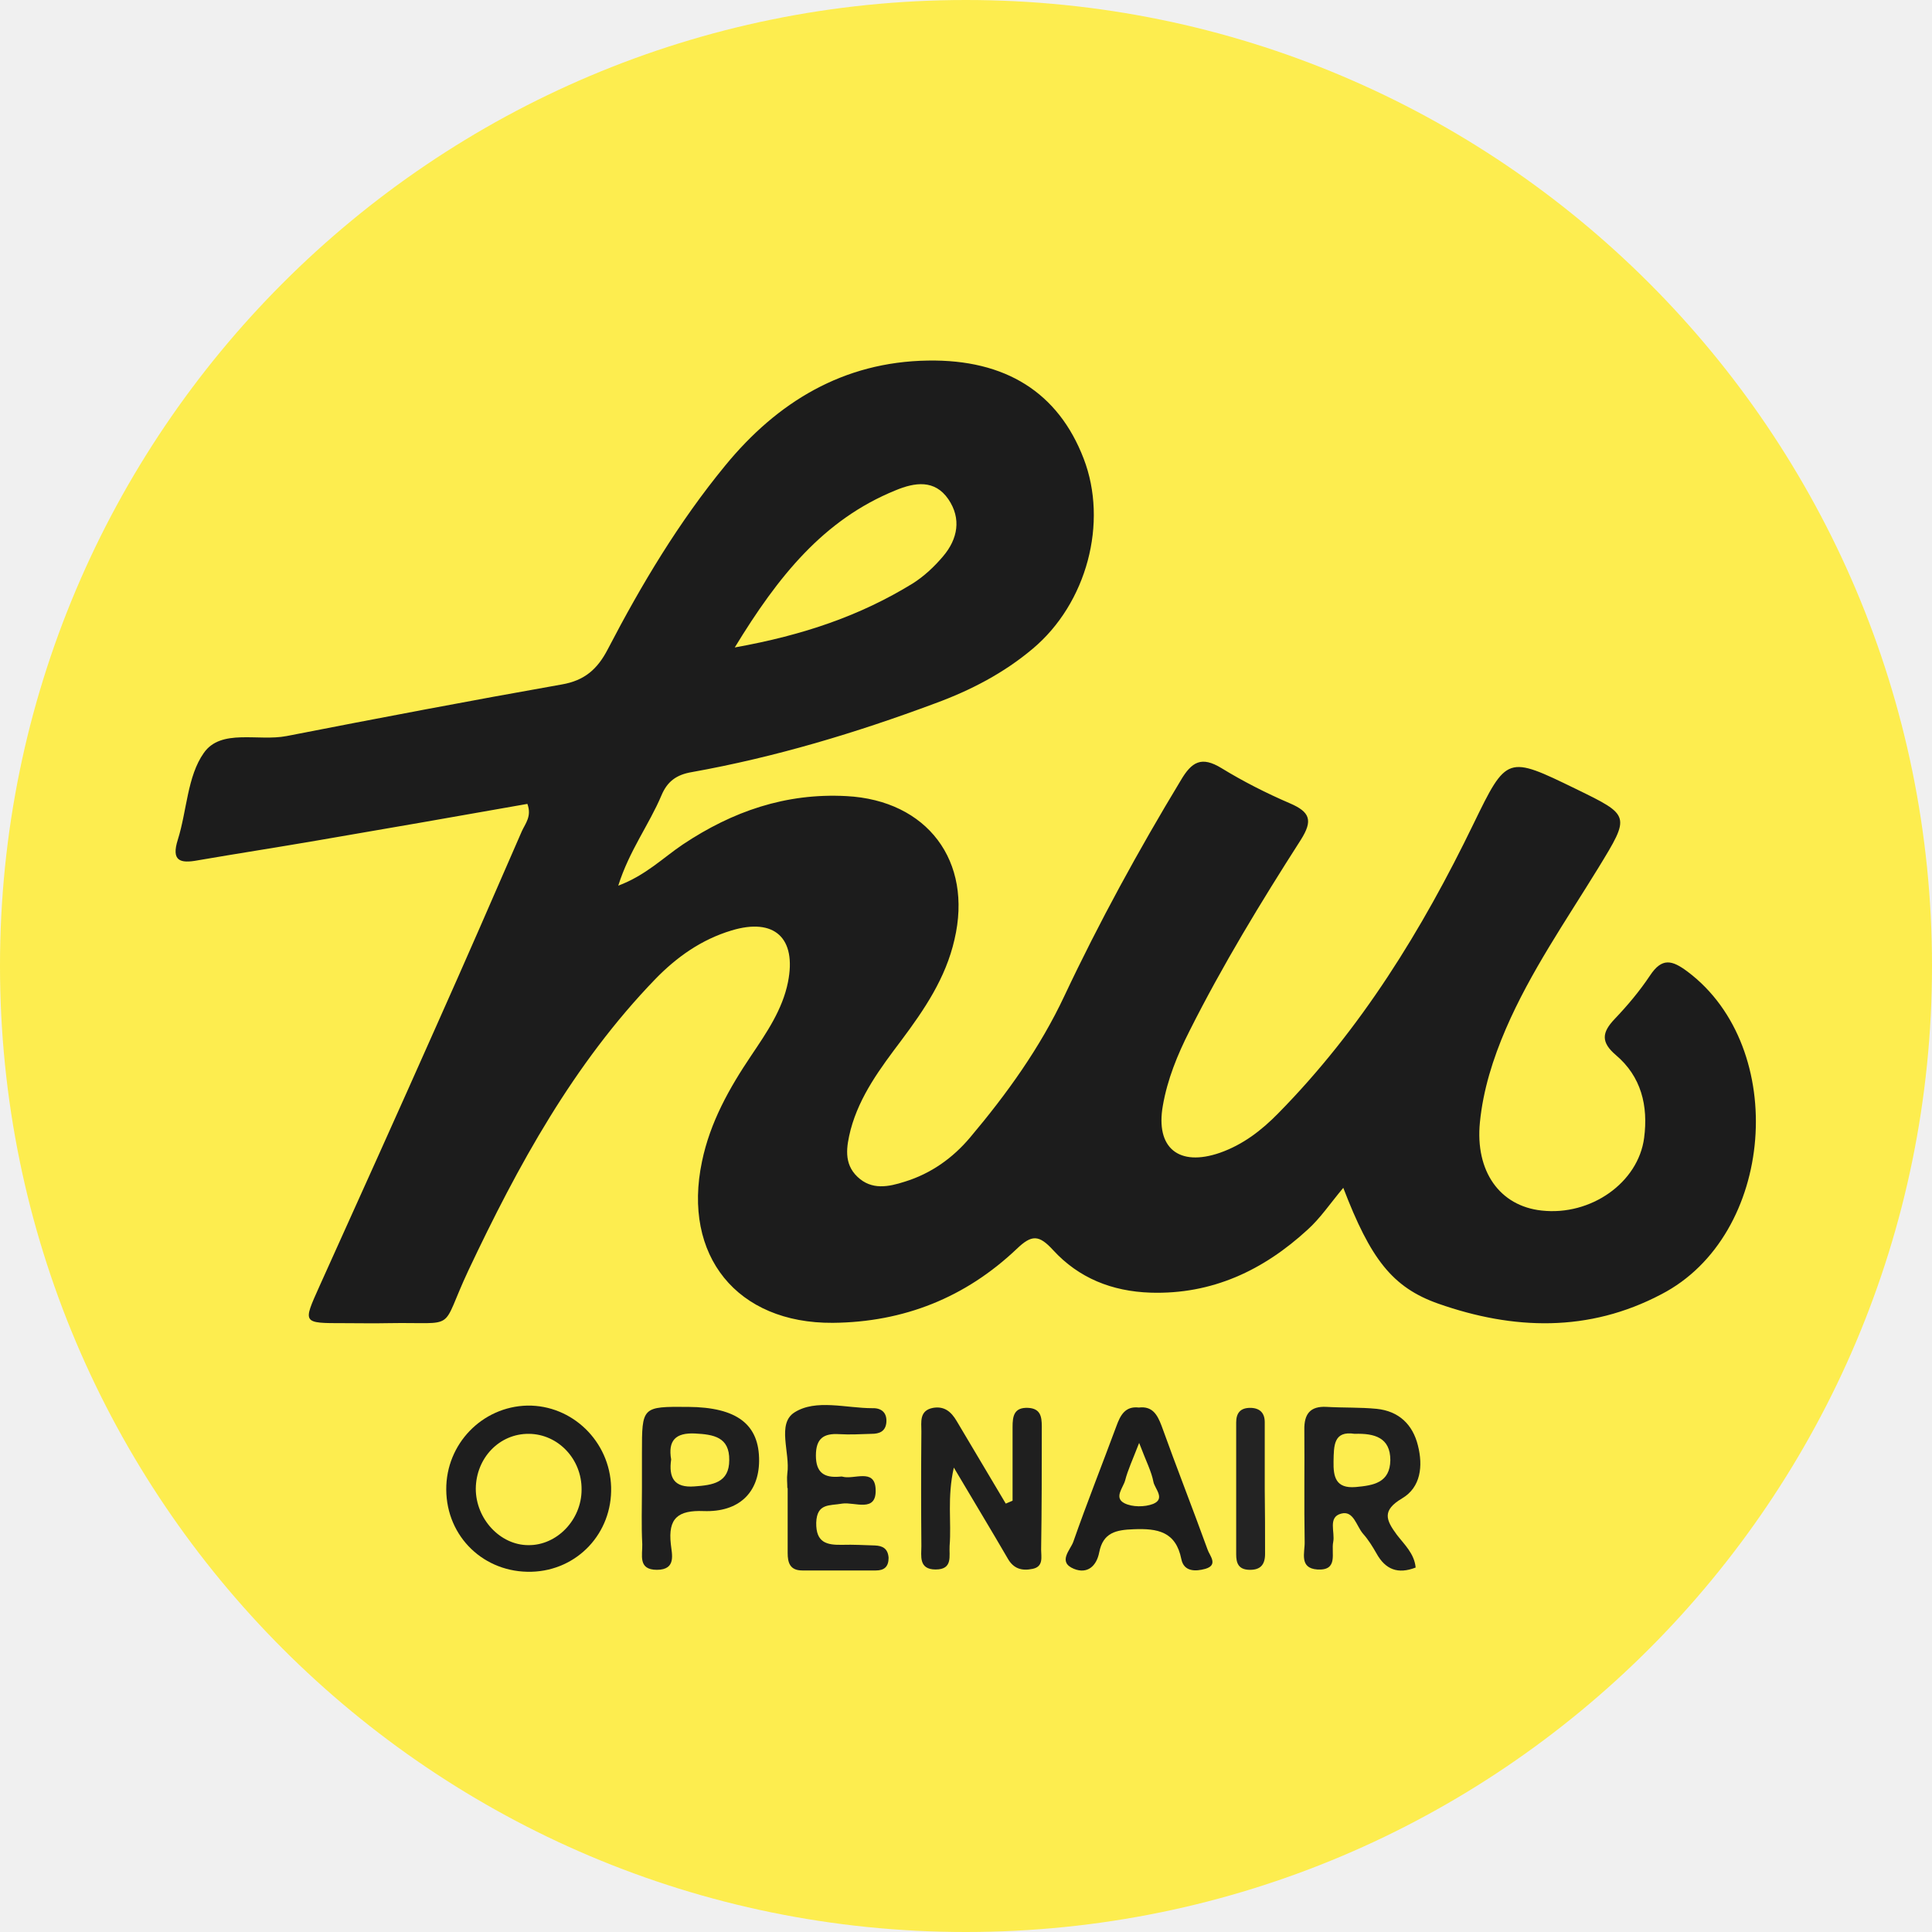
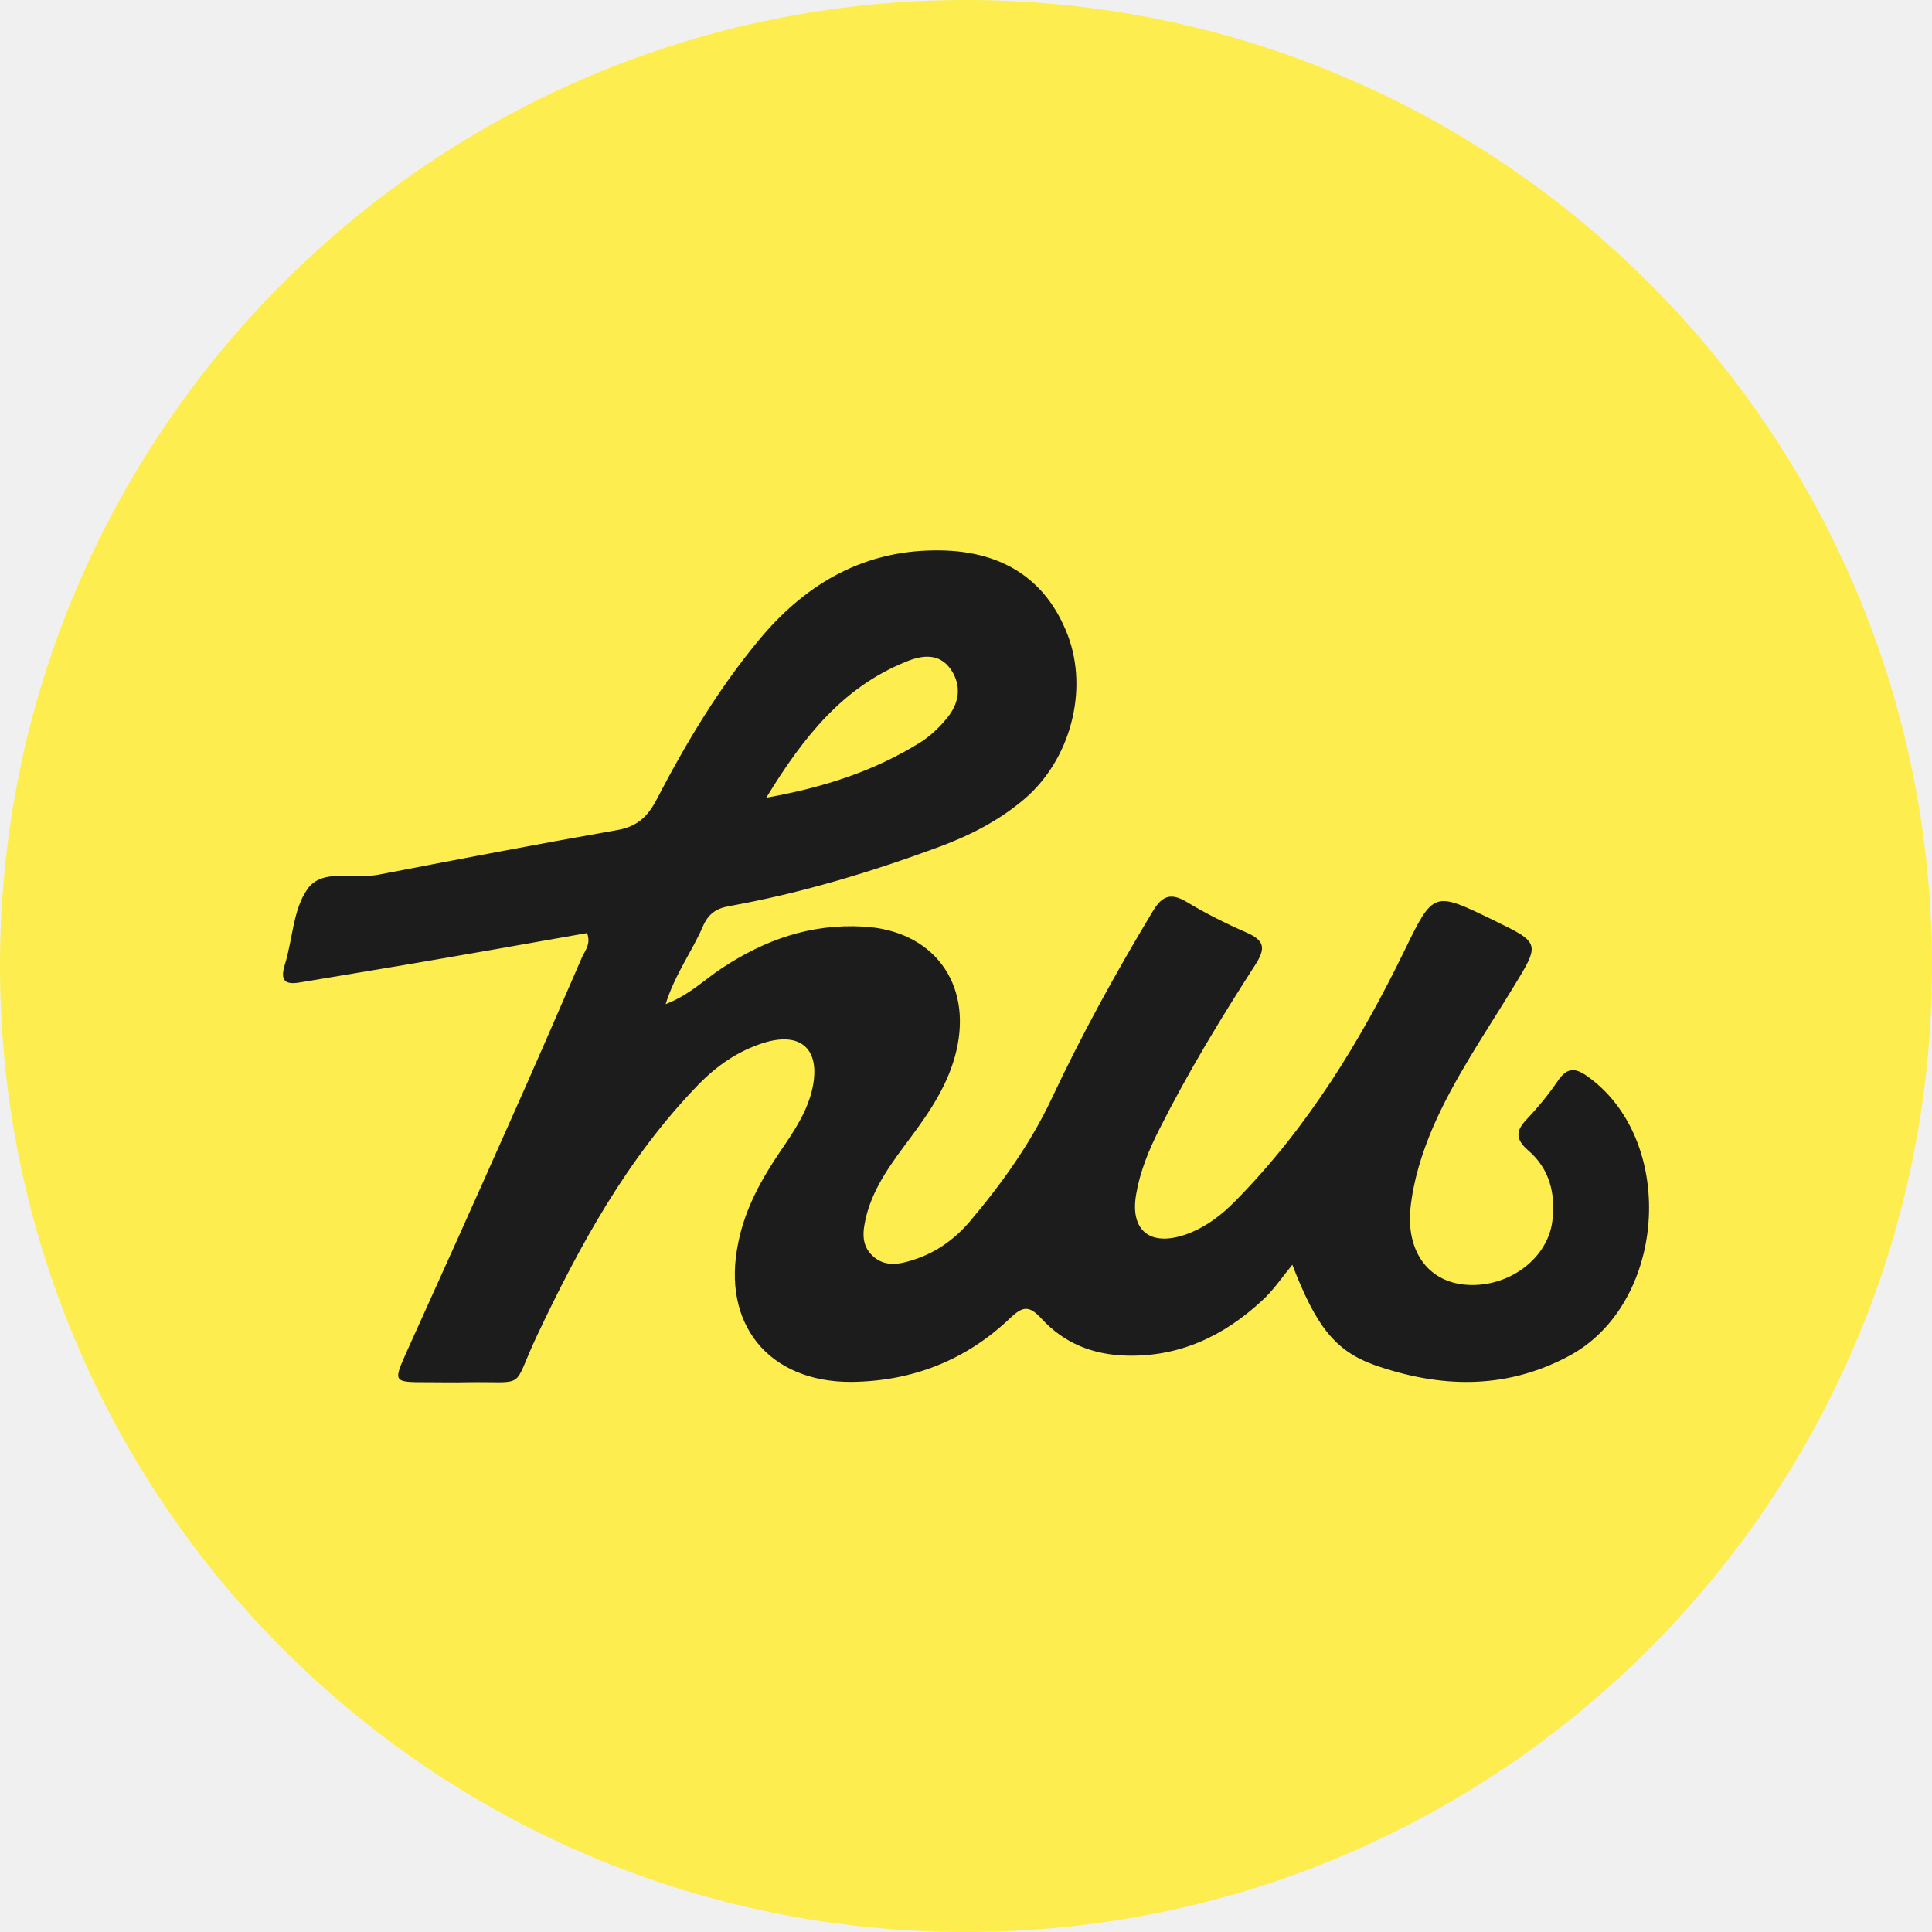
<svg xmlns="http://www.w3.org/2000/svg" version="1.1" id="Layer_1" x="0px" y="0px" viewBox="0 0 595.3 595.3" style="enable-background:new 0 0 595.3 595.3;" xml:space="preserve">
  <style type="text/css">
	.st0{fill:#FDED4F;}
- 	.st1{fill:#1C1C1C;}
- 	.st2{fill:#1F1F1F;}
- 	.st3{fill:#1E1E1E;}
- 	.st4{fill:#202020;}
- 	.st5{fill:#1D1D1D;}
- 	.st6{fill:#232323;}
+ 	.st1{fill:#FFFFFF;}
+ 	.st2{fill:#1C1C1C;}
</style>
  <path class="st0" d="M297.6,595.3L297.6,595.3C133.3,595.3,0,462,0,297.6l0,0C0,133.3,133.3,0,297.6,0l0,0  C462,0,595.3,133.3,595.3,297.6l0,0C595.3,462,462,595.3,297.6,595.3z" />
-   <g>
-     <path class="st1" d="M520,299.4c-4.8-3.6-7.9-4.4-11.6,1.2c-3.2,4.8-6.9,9.2-10.9,13.4c-3.9,4.1-4.3,7.1,0.4,11.1   c7.8,6.6,10,15.6,8.7,25.5c-1.8,13.8-16.4,24.1-31.6,22.4c-12.9-1.4-20.5-12.1-19-27.2c1-10,4-19.5,8-28.8   c7.6-17.6,18.5-33.3,28.5-49.6c9.9-16.2,9.9-16.1-6.9-24.3c-21.2-10.3-21.3-10.4-31.6,10.8c-15.8,32.6-34.6,63.2-60.2,89.2   c-5.1,5.2-10.8,9.6-17.9,12.1c-12.7,4.4-19.9-1.5-17.6-14.5c1.4-8.1,4.5-15.7,8.2-23c10.2-20.3,22-39.7,34.3-58.9   c3.8-6,2.9-8.6-3.4-11.3c-7.2-3.1-14.3-6.7-21-10.8c-6.2-3.8-9.2-2-12.6,3.8c-13,21.5-25.1,43.6-35.8,66.3   c-7.5,16-17.8,30.3-29.1,43.7c-5.3,6.3-12,11.1-20.1,13.6c-5,1.6-10.2,2.7-14.6-1.5c-4.3-4.1-3.4-9.3-2.1-14.5   c2.8-10.5,9.2-19,15.6-27.5c7.1-9.5,13.7-19.2,16.4-31.1c5.7-24.2-8.4-42.9-33.3-44.2c-18.7-1-35.1,4.7-50.4,14.9   c-6.1,4.1-11.4,9.5-19.9,12.7c3.4-10.8,9.5-18.8,13.3-27.8c1.8-4.3,4.6-6.4,9.4-7.2c25.7-4.6,50.6-12.1,75-21.2   c10.9-4,21.1-9.3,30-16.8c16.7-14,23.3-38.9,15.7-58.6c-7.8-20.3-24-30.6-48-30.2c-26.1,0.4-46.4,12.8-62.4,32.3   c-14.3,17.4-25.8,36.6-36.2,56.6c-3.2,6.2-7.2,9.7-14.2,10.9c-28.3,5-56.6,10.4-84.8,15.9c-8.7,1.7-20.2-2.4-25.5,5.2   c-5.1,7.2-5.2,17.8-8,26.7c-2.1,6.6,0.7,7.4,6.1,6.4c12.2-2.1,24.5-4,36.7-6.1c21.7-3.7,43.4-7.5,64.9-11.3c1.4,3.8-0.6,6-1.7,8.4   c-8.7,20-17.4,40-26.3,59.9c-11.9,26.8-24,53.6-36.1,80.4c-5.1,11.4-5.3,11.3,7.6,11.3c4.5,0,9.1,0.1,13.6,0   c21.9-0.4,15.7,3,24.7-16.2c15.3-32.4,32.4-63.7,57.6-89.8c6.6-6.8,14.2-12.2,23.5-15c13.2-4,20.1,2.3,17.4,15.9   c-1.7,8.5-6.6,15.6-11.3,22.6c-6.8,10.1-12.7,20.6-15.2,32.7c-6.1,29,10.8,49.9,40.3,49.7c21.9-0.2,40.9-7.8,56.7-22.8   c4.6-4.4,6.8-4.4,11.2,0.4c7.9,8.6,18.1,12.7,30,13.1c19,0.6,34.8-6.9,48.4-19.4c3.9-3.5,6.9-8,11-12.9   c8.4,21.9,15.1,30.7,29.3,35.7c23.1,8.1,46.3,8.9,68.7-2.9C546.9,380.7,551.3,322.9,520,299.4z M275.9,151.1   c6-2.5,12.1-3.4,16.3,2.7c4.1,6,2.9,12.3-1.6,17.6c-2.7,3.2-5.9,6.2-9.4,8.4c-16.1,9.9-33.6,15.9-54.8,19.7   C239.8,177.5,253.8,160.1,275.9,151.1z" />
-     <path class="st2" d="M321,439.5c0-3-0.4-5.5-4.2-5.7c-4.4-0.2-4.8,2.6-4.8,5.9c0,7.5,0,15.1,0,22.7c-0.7,0.3-1.4,0.6-2.1,0.9   c-5-8.5-10.1-16.9-15.1-25.4c-1.7-2.9-3.8-4.7-7.3-4.1c-4.3,0.8-3.6,4.4-3.6,7.2c-0.1,11.8-0.1,23.6,0,35.4c0,3-0.9,7.2,4.4,7.2   c5.4,0,4.1-4.2,4.3-7.3c0.6-7.3-0.8-14.8,1.3-24.1c6.2,10.5,11.5,19.2,16.6,28c1.8,3.2,4.4,3.9,7.7,3.2c3.4-0.7,2.6-3.7,2.6-5.9   C321,464.9,321,452.2,321,439.5z" />
-     <path class="st3" d="M162.5,433.1c-13.9,0.3-25.1,11.8-25,25.9c0.1,14.6,11.7,25.7,26.3,25.3c14.1-0.4,24.9-11.9,24.5-26.1   C187.9,444.1,176.3,432.9,162.5,433.1z M162.8,476.1c-8.7,0-16.2-8.1-16.2-17.4c0.1-9.5,7.3-17,16.4-16.9c9,0.1,16.3,7.8,16.2,17.2   C179.2,468.3,171.6,476.2,162.8,476.1z" />
-     <path class="st4" d="M432,461.7c5.8-3.4,6.5-10,4.9-16.3c-1.6-6.5-5.9-10.6-12.7-11.3c-5.1-0.5-10.3-0.3-15.4-0.6   c-5.1-0.3-7,2.2-6.9,7.1c0.1,11.5-0.1,23,0.1,34.5c0.1,3.2-1.8,8.1,3.9,8.5c6.6,0.4,4.2-5.1,4.9-8.5c0.6-3-1.7-7.6,2.4-8.7   c3.9-1.1,4.7,3.8,6.8,6.2c1.6,1.8,2.9,3.9,4.1,6c2.8,5.1,6.7,6.5,12.1,4.4c-0.4-4.3-3.5-7.1-5.8-10.1   C427,468.3,425.8,465.4,432,461.7z M417.7,458.2c-6.1,0.5-6.9-3.1-6.8-7.9c0.1-4.9,0-9.5,6.5-8.5c6.2-0.2,11,1.2,11,8.1   C428.3,456.9,423.2,457.7,417.7,458.2z" />
-     <path class="st5" d="M357.9,439.3c-1.3-3.4-2.8-6.1-7-5.6c-4.2-0.5-5.7,2.4-6.9,5.7c-4.4,11.9-9.1,23.7-13.3,35.7   c-0.9,2.5-4.9,6.2,0.2,8.3c4.2,1.7,7-0.9,7.8-5.1c1.2-6.1,5.2-6.9,10.6-7.1c7.4-0.3,13,0.7,14.7,9.2c0.8,4,4.5,3.8,7.4,3   c4.1-1.2,1.3-4.1,0.7-5.9C367.5,464.8,362.5,452.1,357.9,439.3z M355.3,463.4c-2.6,1-6.4,1-8.8-0.2c-3.4-1.7-0.4-4.8,0.2-7.1   c0.8-3.1,2.2-6.1,4.3-11.5c2.2,5.8,3.8,8.8,4.4,12C355.8,458.7,359.2,461.8,355.3,463.4z" />
-     <path class="st2" d="M269.6,476.2c-3.3-0.1-6.7-0.3-10-0.2c-4.8,0.1-8.2-0.6-8.1-6.8c0.2-6.1,4.1-5.2,8-5.9   c3.8-0.6,10.7,3,10.3-4.5c-0.3-6.5-6.7-2.8-10.2-3.8c-0.3-0.1-0.6,0-0.9,0c-4.7,0.4-7.3-1.2-7.3-6.5c0-5.3,2.4-6.9,7.2-6.6   c3.3,0.2,6.7,0,10-0.1c2.3,0,4.2-0.7,4.5-3.4c0.3-3.1-1.5-4.6-4.3-4.5c-8.1,0-17.4-2.9-24,1.3c-5.5,3.5-1.3,12.4-2.2,18.8   c-0.2,1.5,0,3,0,4.5c0,0,0,0,0.1,0c0,6.7,0,13.3,0,20c0,3,0.7,5.4,4.5,5.4c7.6,0,15.1,0,22.7,0c2.5,0,3.9-1.1,3.9-3.9   C273.6,477.1,271.9,476.3,269.6,476.2z" />
-     <path class="st2" d="M212,433.5c-14.2-0.1-14.2-0.1-14.2,14.2c0,3.6,0,7.2,0,10.9c0,5.7-0.2,11.5,0.1,17.2c0.1,3.3-1.4,7.9,4.5,7.9   c6.1,0,4.6-4.9,4.3-7.9c-0.9-8,2.2-10.5,10.1-10.2c10.9,0.4,17-5.7,17.1-15.4C234,438.9,227.1,433.6,212,433.5z M214,458   c-6.3,0.5-8-2.7-7.2-8.3c-1-5.8,1.3-8.3,7.4-8c5.7,0.3,10.6,1.1,10.5,8.2C224.7,456.9,219.6,457.6,214,458z" />
-     <path class="st6" d="M389.7,459c0-6.9,0-13.8,0-20.8c0-2.9-1.6-4.4-4.5-4.4c-3.1,0-4.3,1.7-4.3,4.5c0,13.5,0,27.1,0,40.6   c0,2.6,0.6,4.7,4,4.8c3.5,0.1,4.9-1.6,4.9-4.9C389.8,472.2,389.8,465.6,389.7,459C389.7,459,389.7,459,389.7,459z" />
-   </g>
+   <path class="st1" d="M584.9,375.9c0.5-2,1.1-4,1.6-6L584.9,375.9z" />
+   <polygon class="st1" points="586.4,369.9 586.4,369.9 586.4,369.9 " />
+   <path class="st2" d="M489.9,332.2c-4.1-3.1-6.8-3.8-10,1c-2.8,4.1-6,8-9.4,11.6c-3.4,3.5-3.7,6.1,0.3,9.6c6.7,5.7,8.6,13.5,7.5,22  c-1.6,11.9-14.2,20.8-27.3,19.4c-11.2-1.2-17.7-10.5-16.4-23.5c0.9-8.6,3.5-16.9,6.9-24.9c6.6-15.2,16-28.8,24.6-42.9  c8.6-14,8.6-13.9-6-21c-18.3-8.9-18.4-9-27.3,9.3c-13.7,28.2-29.9,54.6-52,77.1c-4.4,4.5-9.3,8.3-15.5,10.5  c-11,3.8-17.2-1.3-15.2-12.5c1.2-7,3.9-13.6,7.1-19.9c8.8-17.5,19-34.3,29.7-50.9c3.3-5.2,2.5-7.4-2.9-9.8  c-6.2-2.7-12.4-5.8-18.2-9.3c-5.4-3.3-8-1.7-10.9,3.3c-11.2,18.6-21.7,37.7-30.9,57.3c-6.5,13.8-15.4,26.2-25.2,37.8  c-4.6,5.4-10.4,9.6-17.4,11.8c-4.3,1.4-8.8,2.3-12.6-1.3c-3.7-3.5-2.9-8-1.8-12.5c2.4-9.1,8-16.4,13.5-23.8  c6.1-8.2,11.8-16.6,14.2-26.9c4.9-20.9-7.3-37.1-28.8-38.2c-16.2-0.9-30.3,4.1-43.6,12.9c-5.3,3.5-9.9,8.2-17.2,11  c2.9-9.3,8.2-16.3,11.5-24c1.6-3.7,4-5.5,8.1-6.2c22.2-4,43.7-10.5,64.8-18.3c9.4-3.5,18.2-8,25.9-14.5  c14.4-12.1,20.1-33.6,13.6-50.7c-6.7-17.5-20.7-26.5-41.5-26.1c-22.6,0.3-40.1,11.1-53.9,27.9c-12.4,15-22.3,31.6-31.3,48.9  c-2.8,5.4-6.2,8.4-12.3,9.4c-24.5,4.3-48.9,9-73.3,13.7c-7.5,1.5-17.5-2.1-22,4.5c-4.4,6.2-4.5,15.4-6.9,23.1  c-1.8,5.7,0.6,6.4,5.3,5.5c10.5-1.8,21.2-3.5,31.7-5.3c18.8-3.2,37.5-6.5,56.1-9.8c1.2,3.3-0.5,5.2-1.5,7.3  c-7.5,17.3-15,34.6-22.7,51.8c-10.3,23.2-20.7,46.3-31.2,69.5c-4.4,9.9-4.6,9.8,6.6,9.8c3.9,0,7.9,0.1,11.8,0  c18.9-0.3,13.6,2.6,21.4-14c13.2-28,28-55.1,49.8-77.6c5.7-5.9,12.3-10.5,20.3-13c11.4-3.5,17.4,2,15,13.7  c-1.5,7.3-5.7,13.5-9.8,19.5c-5.9,8.7-11,17.8-13.1,28.3c-5.3,25.1,9.3,43.1,34.8,43c18.9-0.2,35.4-6.7,49-19.7  c4-3.8,5.9-3.8,9.7,0.3c6.8,7.4,15.6,11,25.9,11.3c16.4,0.5,30.1-6,41.8-16.8c3.4-3,6-6.9,9.5-11.2c7.3,18.9,13.1,26.5,25.3,30.9  c20,7,40,7.7,59.4-2.5C513.2,402.5,517,352.5,489.9,332.2z M278.9,204c5.2-2.2,10.5-2.9,14.1,2.3c3.5,5.2,2.5,10.6-1.4,15.2  c-2.3,2.8-5.1,5.4-8.1,7.3c-13.9,8.6-29,13.7-47.4,17C247.7,226.8,259.8,211.8,278.9,204z" />
</svg>
